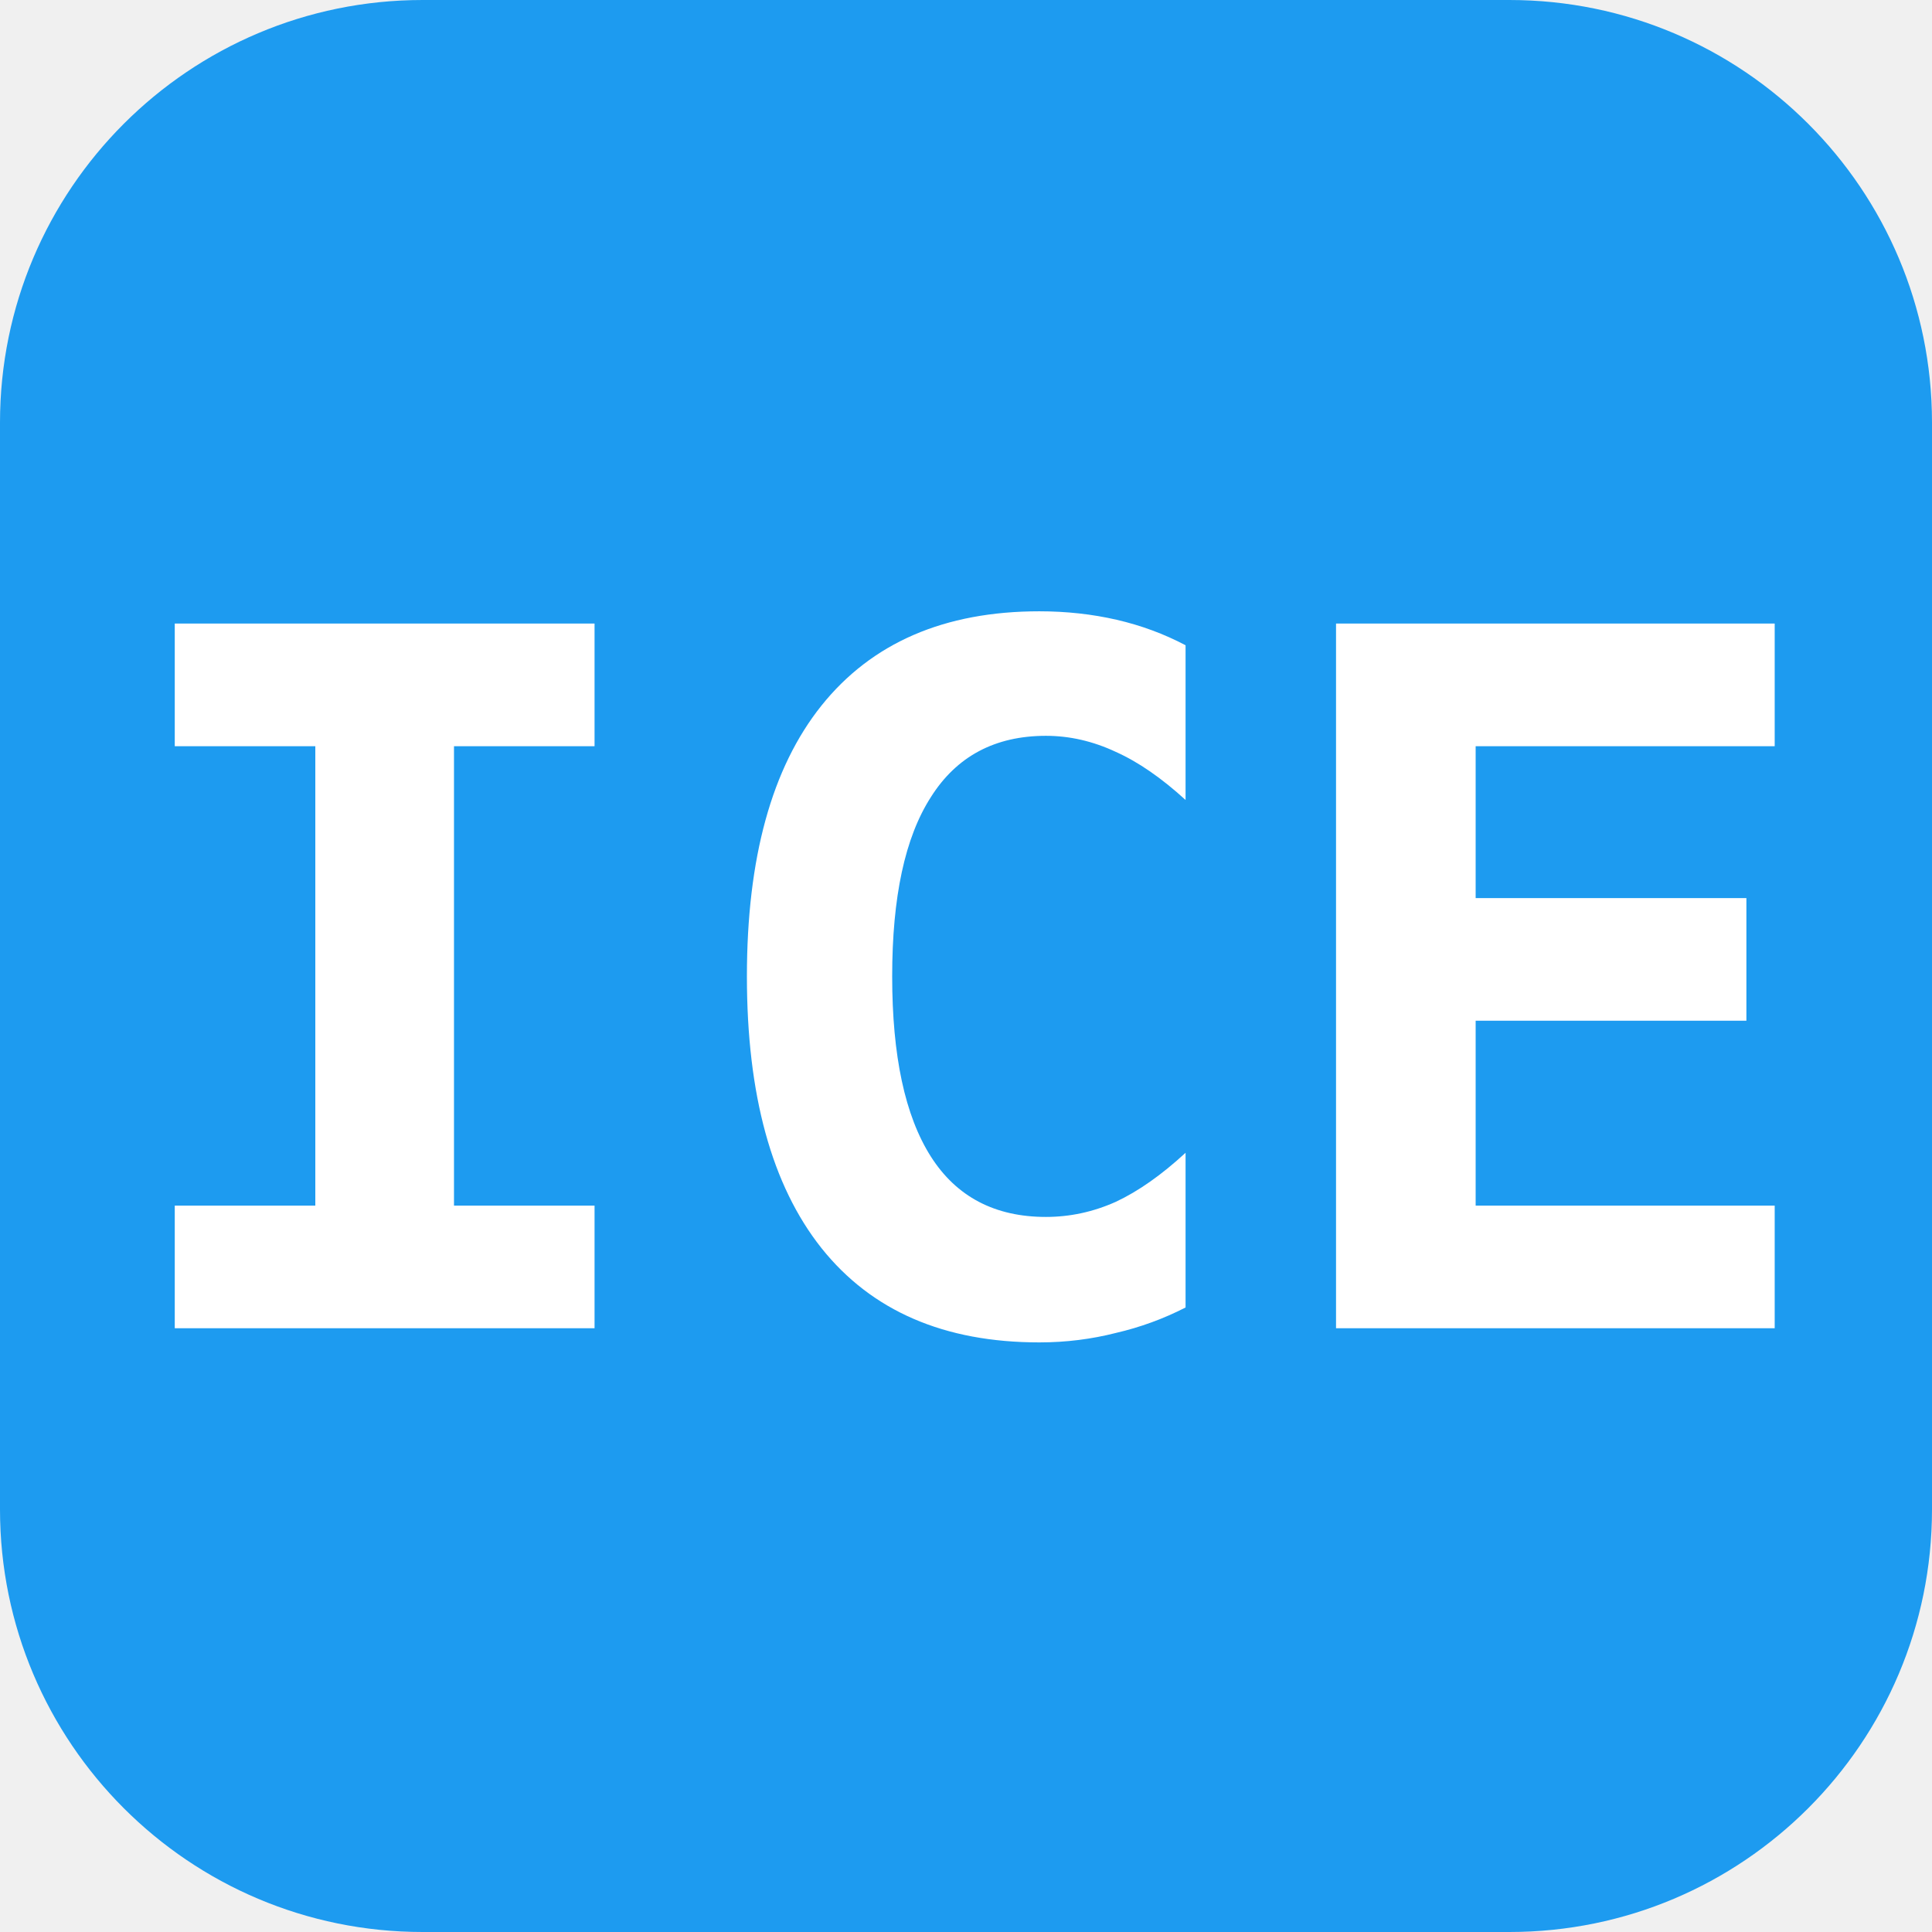
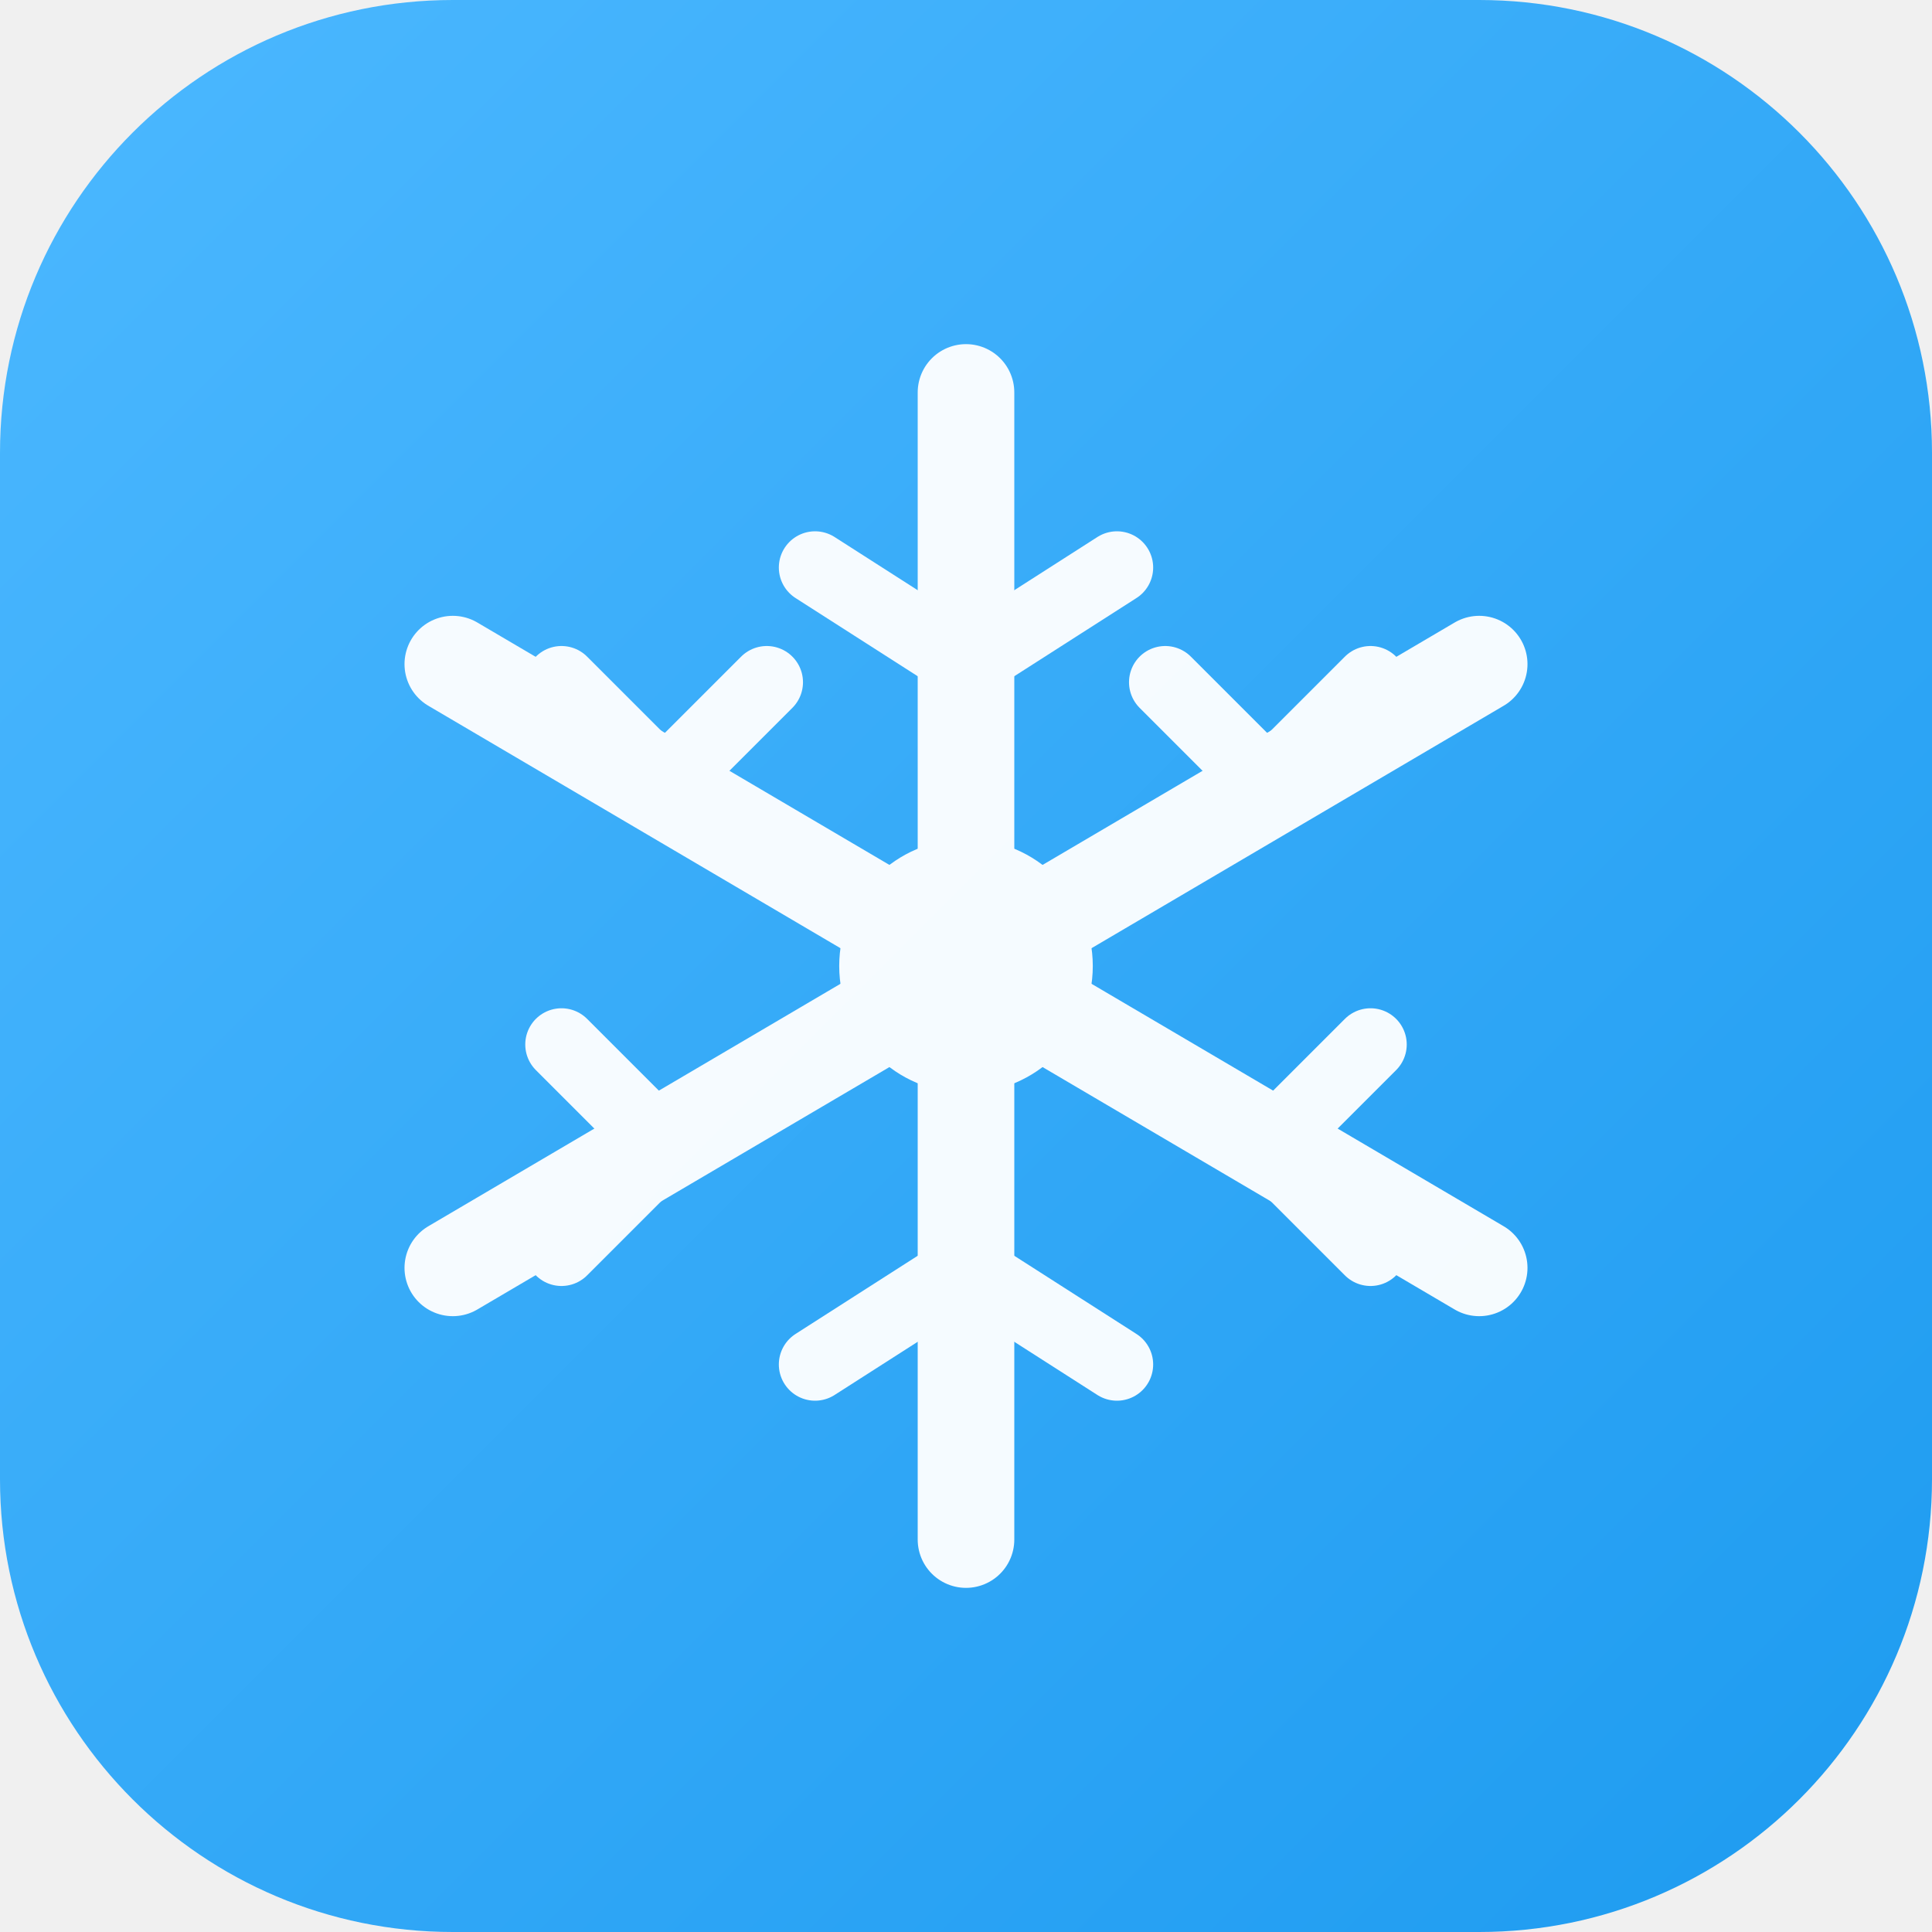
<svg xmlns="http://www.w3.org/2000/svg" viewBox="0 0 32 32" width="32" height="32">
-   <rect width="32" height="32" rx="7" fill="#1d9bf0" />
-   <text x="16" y="22" font-family="Consolas, monospace" font-size="16" font-weight="700" fill="#fff" text-anchor="middle">ICE</text>
+   <defs>
+     <linearGradient id="ice" x1="0" y1="0" x2="1" y2="1">
+       <stop offset="0" stop-color="#4cb8ff" />
+       <stop offset="1" stop-color="#1d9bf0" />
+     </linearGradient>
+   </defs>
+   <rect width="32" height="32" rx="7.5" fill="url(#ice)" />
+   <g stroke="#ffffff" stroke-width="1.6" stroke-linecap="round" fill="none" opacity="0.95">
+     <circle cx="16" cy="16" r="2.1" fill="#ffffff" stroke="none" />
+     <g>
+       <line x1="16" y1="16" x2="16" y2="6.5" />
+       <line x1="16" y1="16" x2="24.5" y2="21" />
+       <line x1="16" y1="16" x2="7.5" y2="21" />
+       <line x1="16" y1="16" x2="16" y2="25.5" />
+       <line x1="16" y1="16" x2="7.5" y2="11" />
+       <line x1="16" y1="16" x2="24.5" y2="11" />
+     </g>
+     <g stroke-width="1.2">
+       <line x1="16" y1="11" x2="13.5" y2="9.4" />
+       <line x1="16" y1="11" x2="18.5" y2="9.4" />
+       <line x1="21" y1="19" x2="22.7" y2="17.3" />
+       <line x1="21" y1="19" x2="22.7" y2="20.7" />
+       <line x1="11" y1="19" x2="9.3" y2="17.3" />
+       <line x1="11" y1="19" x2="9.3" y2="20.7" />
+       <line x1="16" y1="21" x2="13.5" y2="22.6" />
+       <line x1="16" y1="21" x2="18.5" y2="22.6" />
+       <line x1="11" y1="13" x2="9.3" y2="11.3" />
+       <line x1="11" y1="13" x2="12.7" y2="11.3" />
+       <line x1="21" y1="13" x2="22.7" y2="11.3" />
+       <line x1="21" y1="13" x2="19.3" y2="11.3" />
+     </g>
+   </g>
</svg>
